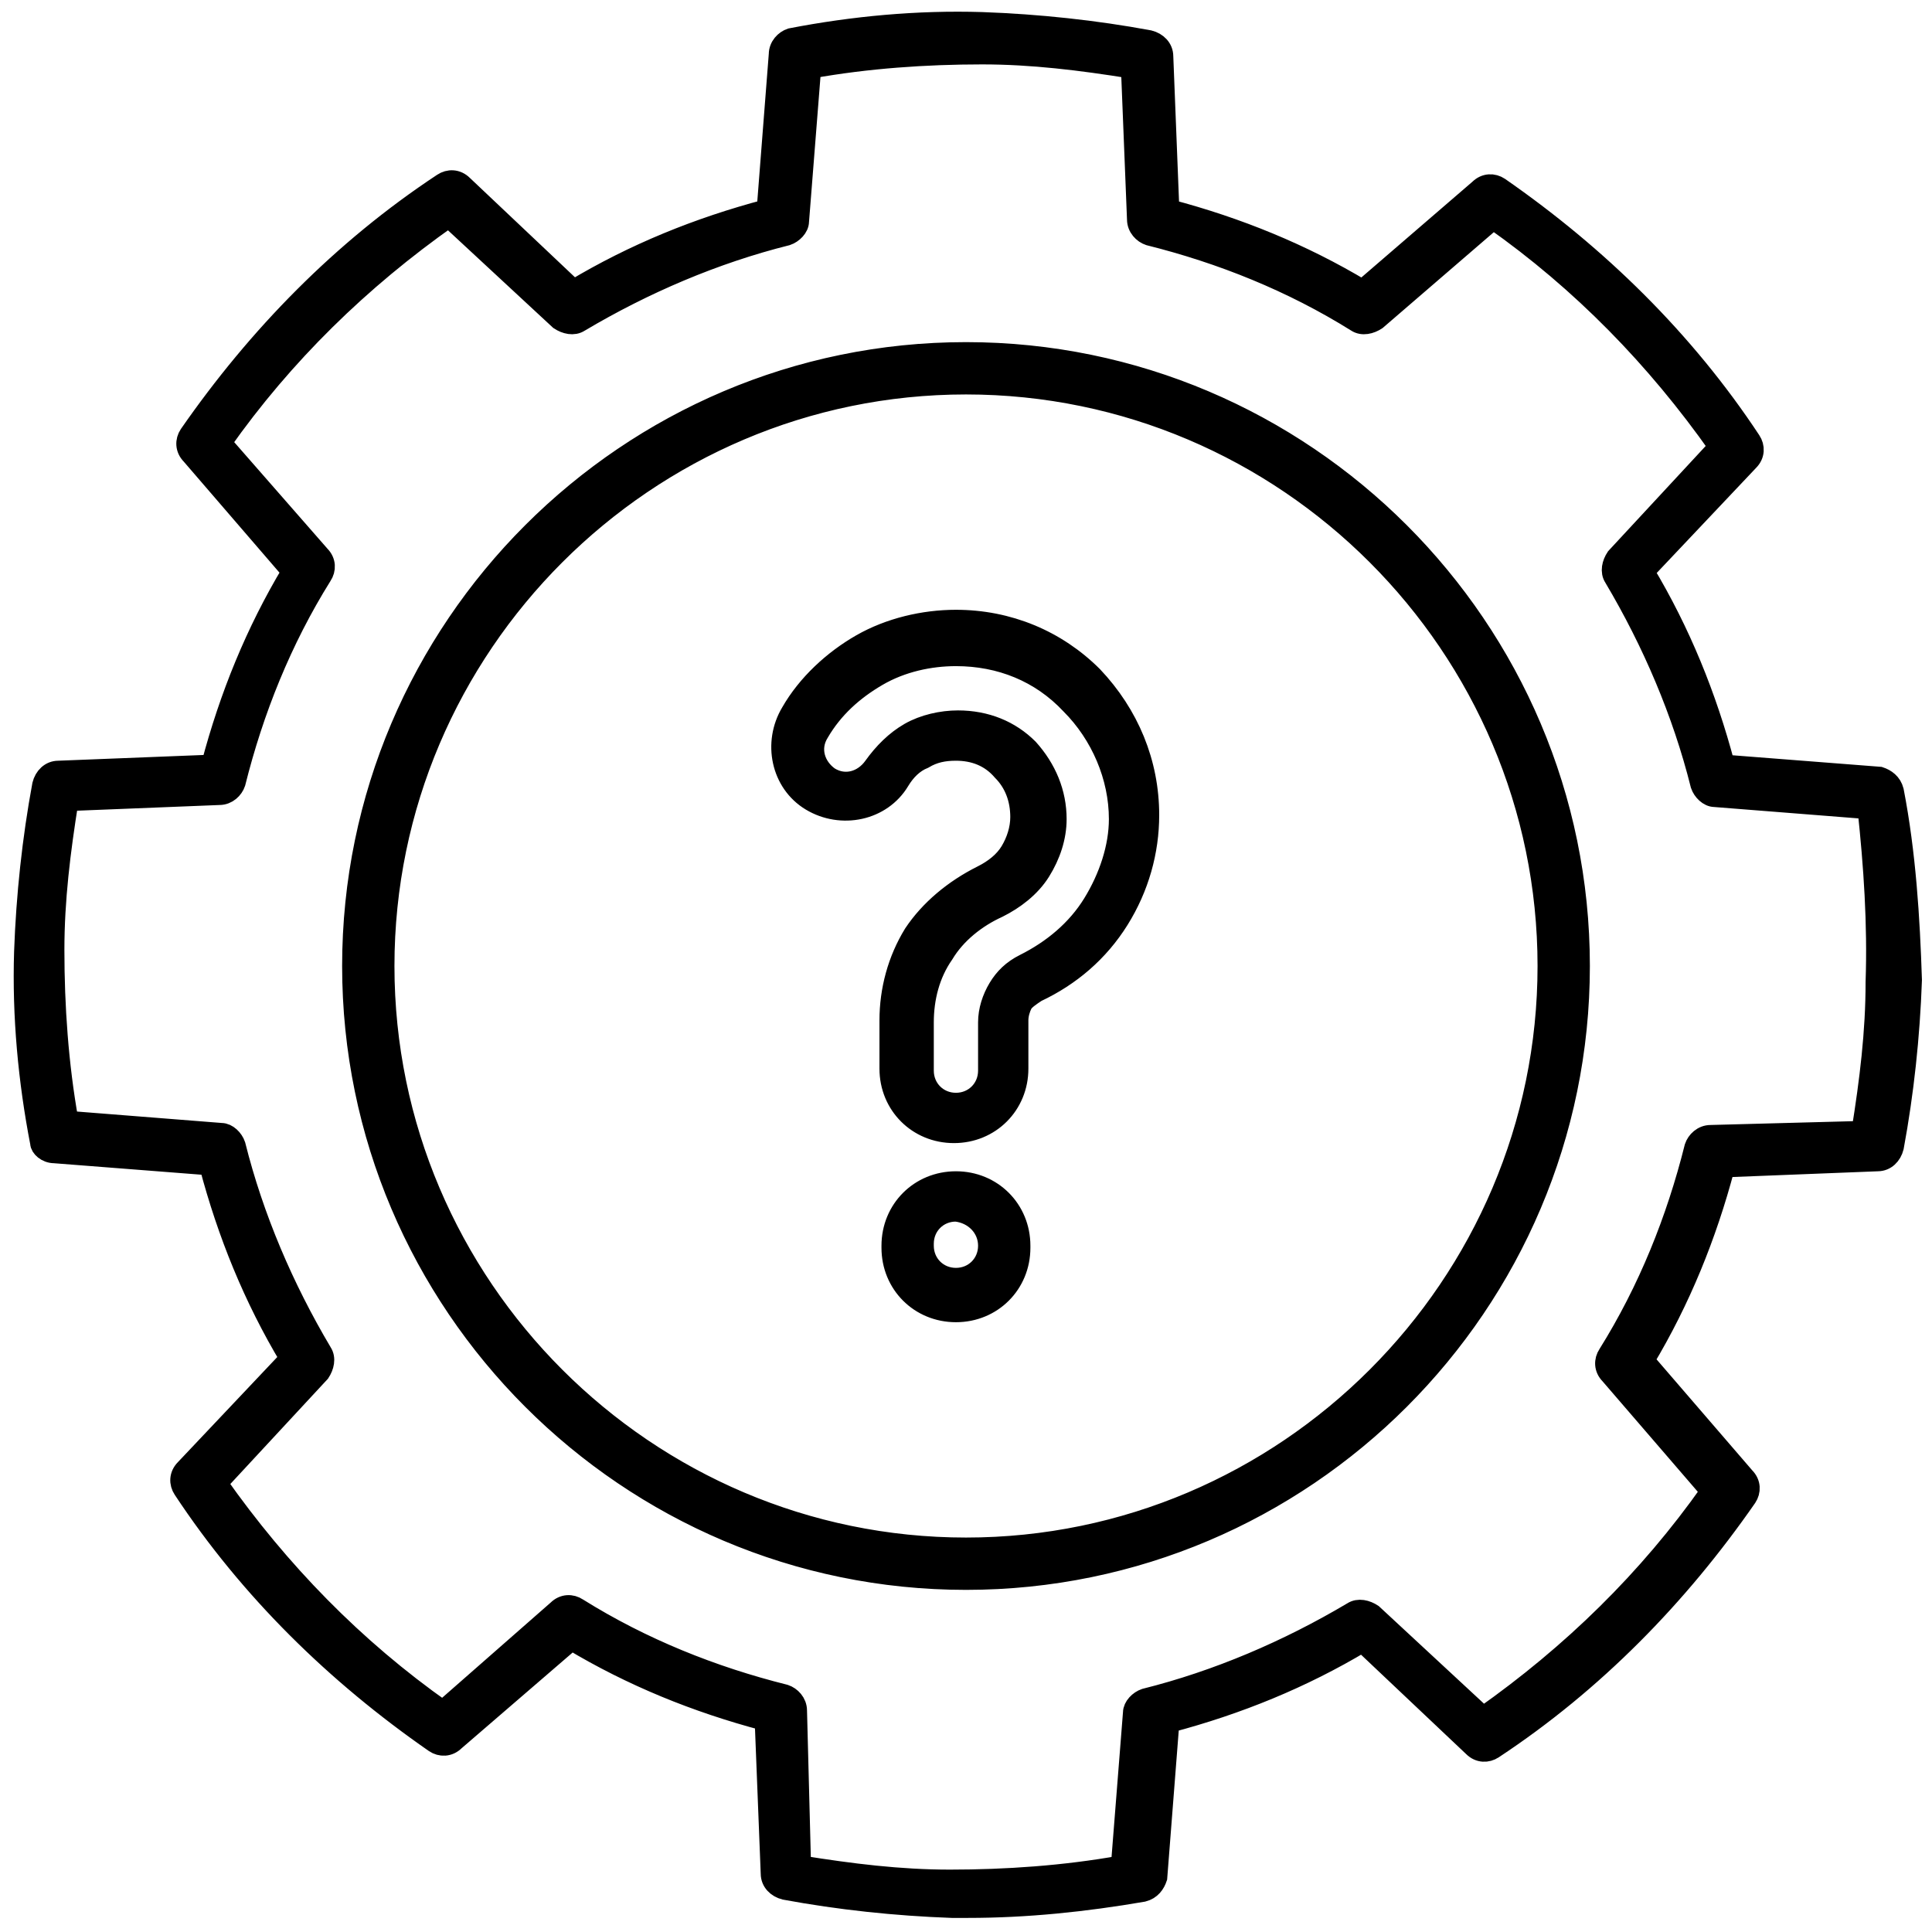
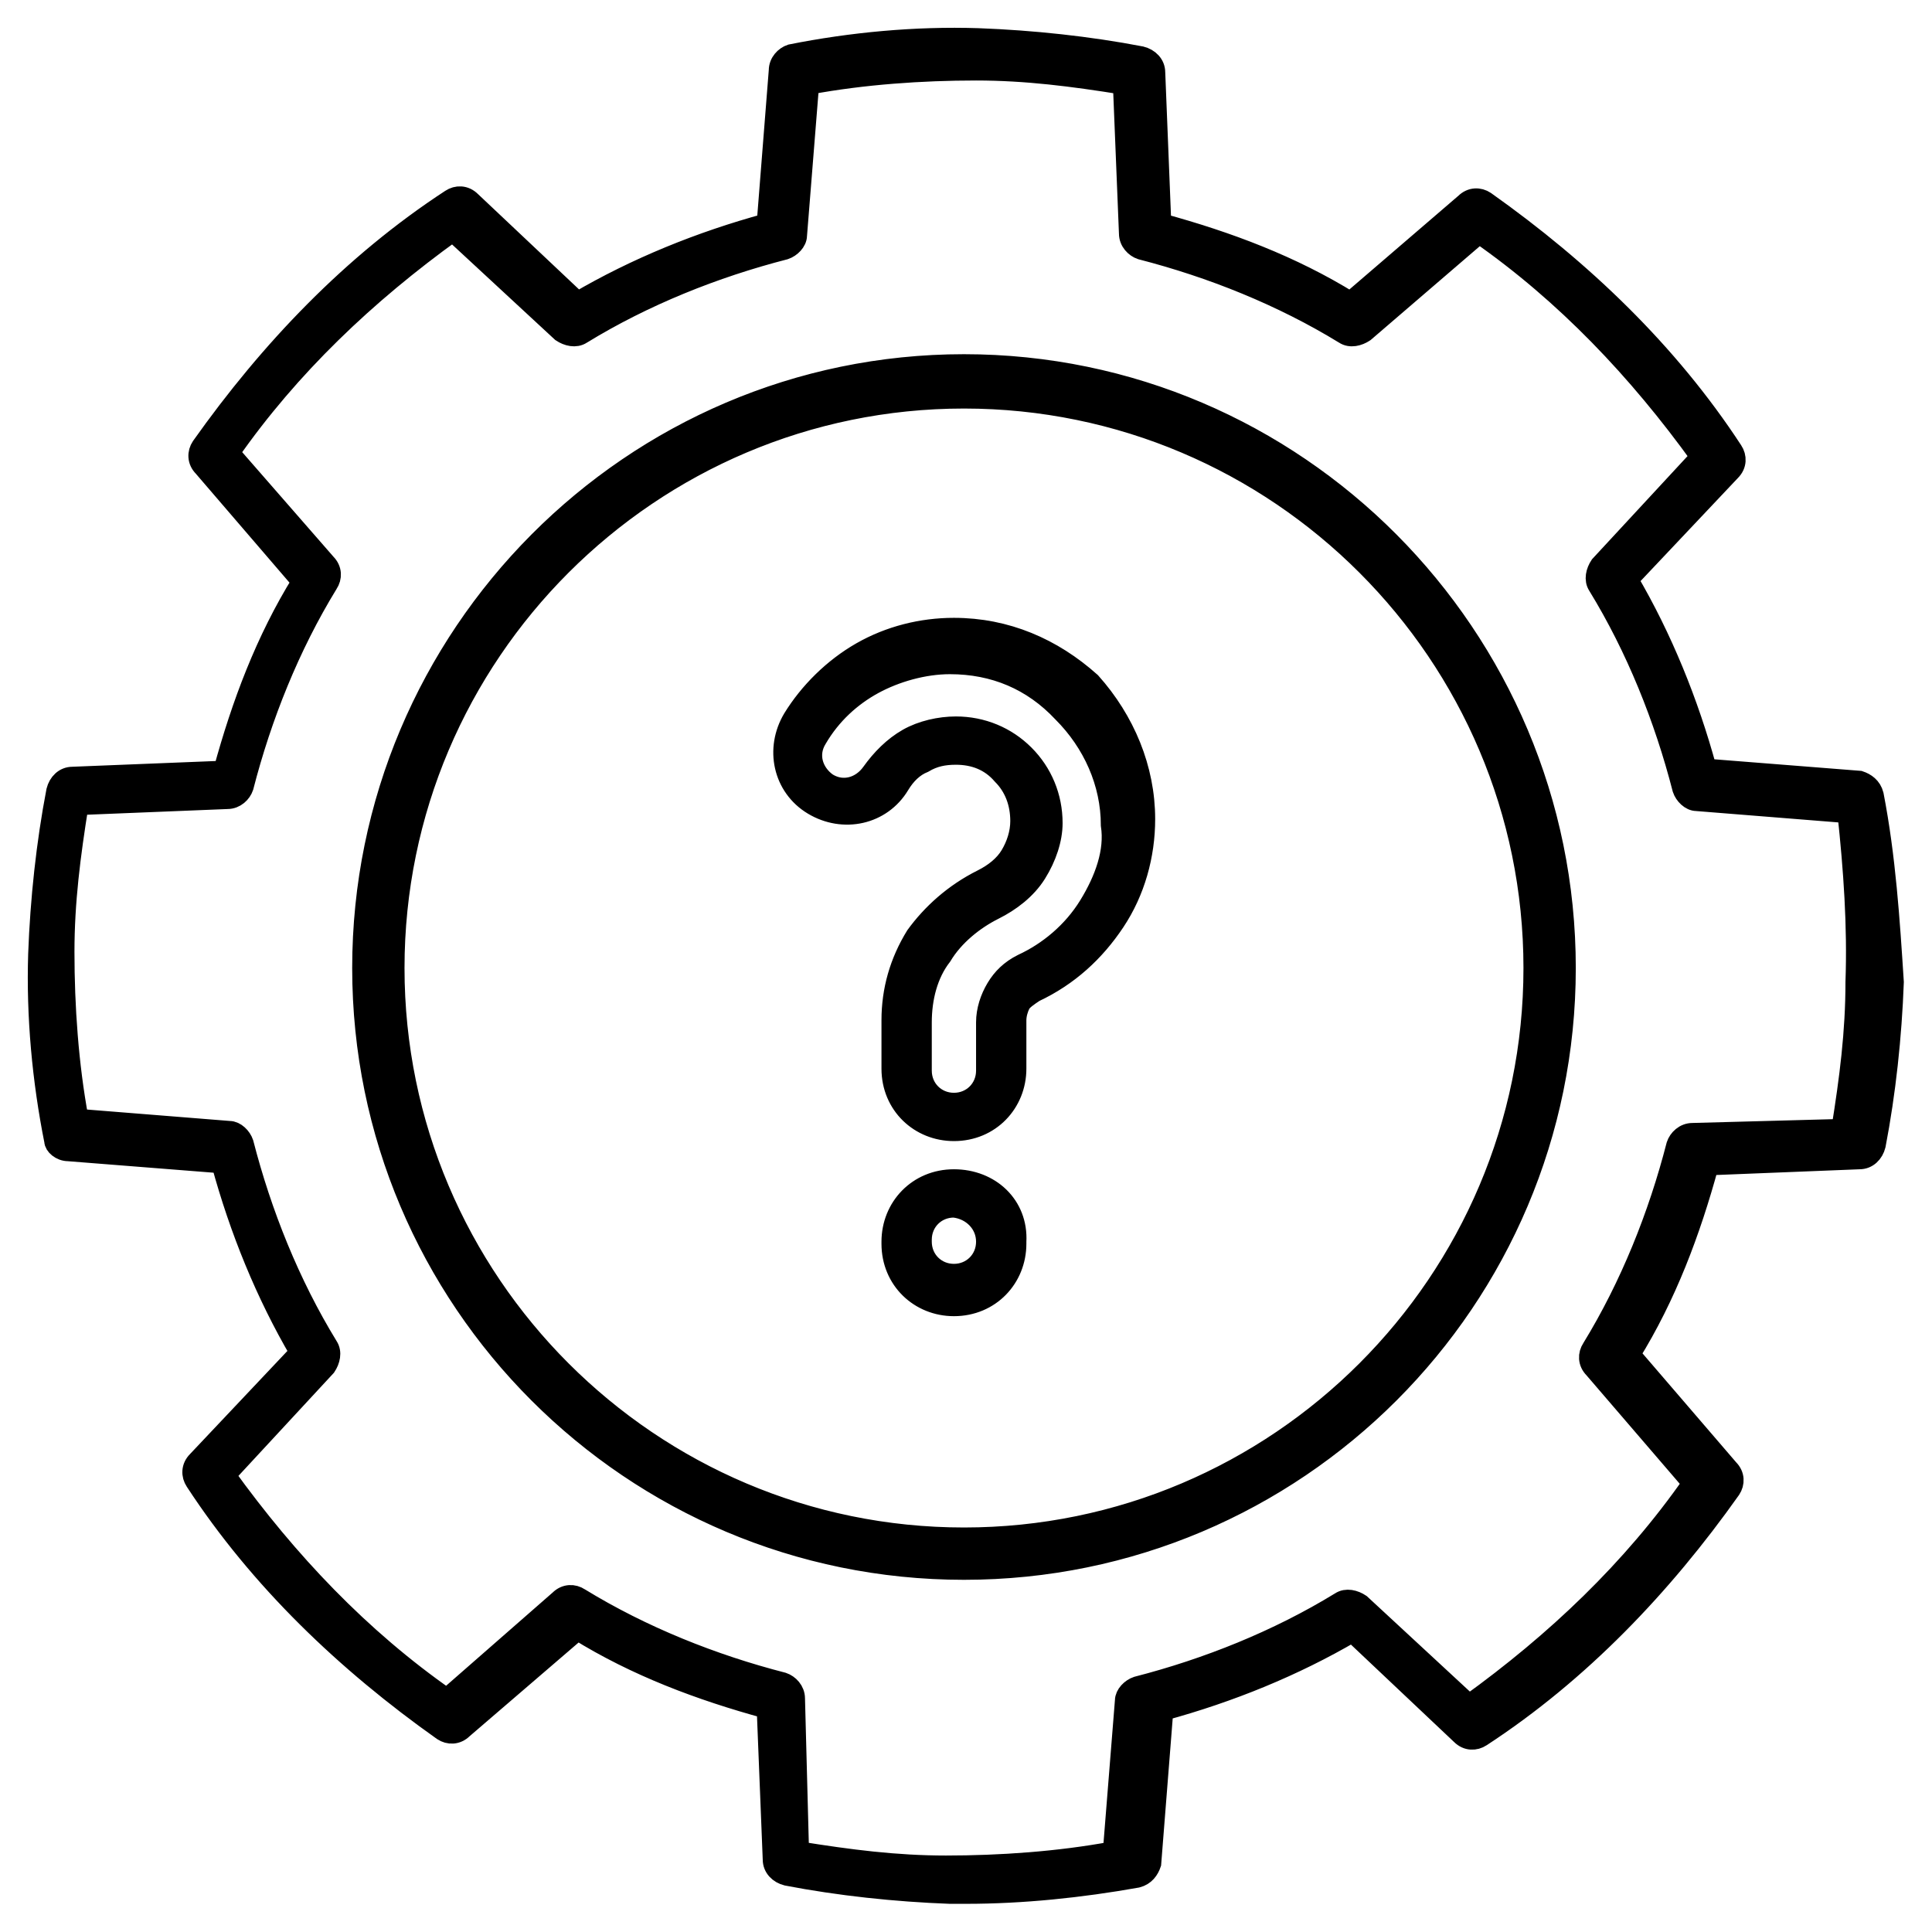
<svg xmlns="http://www.w3.org/2000/svg" version="1.1" id="Layer_1" x="0px" y="0px" width="96px" height="96px" viewBox="0 0 96 96" style="enable-background:new 0 0 96 96;" xml:space="preserve">
  <style type="text/css">
	.st0{stroke:#000000;stroke-miterlimit:10;}
</style>
-   <path class="st0" d="M94.1,39.3c-0.1-0.4-0.4-0.6-0.7-0.7l-7.7-0.6c-0.9-3.4-2.2-6.6-4-9.6l5.2-5.5c0.3-0.3,0.3-0.7,0.1-1  c-3.3-5-7.6-9.2-12.5-12.6c-0.3-0.2-0.7-0.2-1,0.1l-5.8,5c-3-1.8-6.2-3.1-9.6-4l-0.3-7.6c0-0.4-0.3-0.7-0.7-0.8  c-2.7-0.5-5.5-0.8-8.3-0.9c-3.2-0.1-6.4,0.2-9.5,0.8C39,2,38.7,2.3,38.7,2.7l-0.6,7.7c-3.4,0.9-6.6,2.2-9.6,4l-5.5-5.2  c-0.3-0.3-0.7-0.3-1-0.1c-5,3.3-9.2,7.6-12.6,12.5c-0.2,0.3-0.2,0.7,0.1,1l5,5.8c-1.8,3-3.1,6.2-4,9.6l-7.6,0.3  c-0.4,0-0.7,0.3-0.8,0.7c-0.5,2.7-0.8,5.5-0.9,8.3c-0.1,3.2,0.2,6.4,0.8,9.5C2,57,2.3,57.3,2.7,57.3l7.7,0.6c0.9,3.4,2.2,6.6,4,9.6  l-5.2,5.5c-0.3,0.3-0.3,0.7-0.1,1c3.3,5,7.6,9.2,12.5,12.6c0.3,0.2,0.7,0.2,1-0.1l5.8-5c3,1.8,6.2,3.1,9.6,4l0.3,7.6  c0,0.4,0.3,0.7,0.7,0.8c2.7,0.5,5.5,0.8,8.3,0.9c0.3,0,0.5,0,0.8,0c2.9,0,5.8-0.3,8.7-0.8c0.4-0.1,0.6-0.4,0.7-0.7l0.6-7.7  c3.4-0.9,6.6-2.2,9.6-4l5.5,5.2c0.3,0.3,0.7,0.3,1,0.1c5-3.3,9.2-7.6,12.6-12.5c0.2-0.3,0.2-0.7-0.1-1l-5-5.8c1.8-3,3.1-6.2,4-9.6  l7.6-0.3c0.4,0,0.7-0.3,0.8-0.7c0.5-2.7,0.8-5.5,0.9-8.3C94.9,45.6,94.7,42.4,94.1,39.3L94.1,39.3z M93.2,48.8  c0,2.5-0.3,4.9-0.7,7.4L85,56.4c-0.4,0-0.7,0.3-0.8,0.6c-0.9,3.6-2.3,7.1-4.3,10.3c-0.2,0.3-0.2,0.7,0.1,1l5,5.8  c-3.1,4.4-6.9,8.1-11.3,11.2l-5.5-5.1c-0.3-0.2-0.7-0.3-1-0.1c-3.2,1.9-6.7,3.4-10.3,4.3c-0.3,0.1-0.6,0.4-0.6,0.7l-0.6,7.6  c-2.8,0.5-5.7,0.7-8.5,0.7c-2.5,0-4.9-0.3-7.4-0.7L39.6,85c0-0.4-0.3-0.7-0.6-0.8c-3.6-0.9-7.1-2.3-10.3-4.3c-0.3-0.2-0.7-0.2-1,0.1  L22,85c-4.4-3.1-8.1-6.9-11.2-11.3l5.1-5.5c0.2-0.3,0.3-0.7,0.1-1c-1.9-3.2-3.4-6.7-4.3-10.3c-0.1-0.3-0.4-0.6-0.7-0.6l-7.6-0.6  c-0.5-2.8-0.7-5.7-0.7-8.5c0-2.5,0.3-4.9,0.7-7.4l7.5-0.3c0.4,0,0.7-0.3,0.8-0.6c0.9-3.6,2.3-7.1,4.3-10.3c0.2-0.3,0.2-0.7-0.1-1  L11,22c3.1-4.4,6.9-8.1,11.3-11.2l5.5,5.1c0.3,0.2,0.7,0.3,1,0.1c3.2-1.9,6.7-3.4,10.3-4.3c0.3-0.1,0.6-0.4,0.6-0.7l0.6-7.6  c2.8-0.5,5.7-0.7,8.5-0.7c2.5,0,4.9,0.3,7.4,0.7l0.3,7.5c0,0.4,0.3,0.7,0.6,0.8c3.6,0.9,7.1,2.3,10.3,4.3c0.3,0.2,0.7,0.1,1-0.1  l5.8-5c4.4,3.1,8.1,6.9,11.2,11.3l-5.1,5.5c-0.2,0.3-0.3,0.7-0.1,1c1.9,3.2,3.4,6.7,4.3,10.3c0.1,0.3,0.4,0.6,0.7,0.6l7.6,0.6  C93.1,43,93.3,45.9,93.2,48.8L93.2,48.8z M48,17.5c-16.8,0-30.5,13.7-30.5,30.5S31.2,78.5,48,78.5S78.5,64.8,78.5,48  S64.8,17.5,48,17.5z M48,76.9c-15.9,0-28.9-13-28.9-28.9s13-28.9,28.9-28.9s28.9,13,28.9,28.9S63.9,76.9,48,76.9z M47.5,30.8  c-1.6,0-3.3,0.4-4.7,1.2c-1.4,0.8-2.7,2-3.5,3.4c-0.9,1.5-0.5,3.5,1,4.4c1.5,0.9,3.5,0.5,4.4-1c0.3-0.5,0.7-0.9,1.2-1.1  c0.5-0.3,1-0.4,1.6-0.4c0.9,0,1.7,0.3,2.3,1c0.6,0.6,0.9,1.4,0.9,2.3c0,0.6-0.2,1.2-0.5,1.7c-0.3,0.5-0.8,0.9-1.4,1.2  c-1.4,0.7-2.6,1.7-3.4,2.9c-0.8,1.3-1.2,2.8-1.2,4.3v2.4c0,1.8,1.4,3.2,3.2,3.2s3.2-1.4,3.2-3.2v-2.4c0-0.3,0.1-0.6,0.2-0.8  c0.1-0.2,0.4-0.4,0.7-0.6c1.7-0.8,3.1-2,4.1-3.6c1-1.6,1.5-3.4,1.5-5.2c0-2.6-1-5-2.8-6.9C52.5,31.8,50.1,30.8,47.5,30.8L47.5,30.8z   M54.3,44.9c-0.8,1.3-2,2.3-3.4,3c-0.6,0.3-1,0.7-1.3,1.2c-0.3,0.5-0.5,1.1-0.5,1.7v2.4c0,0.9-0.7,1.6-1.6,1.6  c-0.9,0-1.6-0.7-1.6-1.6v-2.4c0-1.2,0.3-2.4,1-3.4c0.6-1,1.6-1.8,2.7-2.3c0.8-0.4,1.6-1,2.1-1.8c0.5-0.8,0.8-1.7,0.8-2.6  c0-1.3-0.5-2.5-1.4-3.5c-0.9-0.9-2.1-1.4-3.5-1.4c-0.8,0-1.7,0.2-2.4,0.6c-0.7,0.4-1.3,1-1.8,1.7c-0.5,0.7-1.4,1-2.2,0.5  c-0.7-0.5-1-1.4-0.5-2.2c0.7-1.2,1.7-2.1,2.9-2.8c1.2-0.7,2.6-1,3.9-1c2.2,0,4.2,0.8,5.7,2.4c1.5,1.5,2.4,3.6,2.4,5.7  C55.6,42.1,55.1,43.6,54.3,44.9L54.3,44.9z M47.5,58.7c-1.8,0-3.2,1.4-3.2,3.2v0.1c0,1.8,1.4,3.2,3.2,3.2s3.2-1.4,3.2-3.2v-0.1  C50.7,60.1,49.3,58.7,47.5,58.7z M49.1,61.9c0,0.9-0.7,1.6-1.6,1.6c-0.9,0-1.6-0.7-1.6-1.6v-0.1c0-0.9,0.7-1.6,1.6-1.6  C48.4,60.3,49.1,61,49.1,61.9L49.1,61.9z" />
+   <path class="st0" d="M93.1,39.5c-0.1-0.4-0.4-0.6-0.7-0.7l-7.6-0.6c-0.9-3.3-2.2-6.5-3.9-9.4l5.1-5.4c0.3-0.3,0.3-0.7,0.1-1  c-3.2-4.9-7.5-9-12.3-12.4c-0.3-0.2-0.7-0.2-1,0.1l-5.7,4.9c-2.9-1.8-6.1-3-9.4-3.9l-0.3-7.5c0-0.4-0.3-0.7-0.7-0.8  c-2.6-0.5-5.4-0.8-8.1-0.9c-3.1-0.1-6.3,0.2-9.3,0.8c-0.3,0.1-0.6,0.4-0.6,0.8l-0.6,7.6c-3.3,0.9-6.5,2.2-9.4,3.9L23.4,10  c-0.3-0.3-0.7-0.3-1-0.1c-4.9,3.2-9,7.5-12.4,12.3c-0.2,0.3-0.2,0.7,0.1,1l4.9,5.7c-1.8,2.9-3,6.1-3.9,9.4l-7.5,0.3  c-0.4,0-0.7,0.3-0.8,0.7c-0.5,2.6-0.8,5.4-0.9,8.1c-0.1,3.1,0.2,6.3,0.8,9.3c0,0.2,0.3,0.5,0.7,0.5l7.6,0.6c0.9,3.3,2.2,6.5,3.9,9.4  l-5.1,5.4c-0.3,0.3-0.3,0.7-0.1,1c3.2,4.9,7.5,9,12.3,12.4c0.3,0.2,0.7,0.2,1-0.1l5.7-4.9c2.9,1.8,6.1,3,9.4,3.9l0.3,7.5  c0,0.4,0.3,0.7,0.7,0.8c2.6,0.5,5.4,0.8,8.1,0.9c0.3,0,0.5,0,0.8,0c2.8,0,5.7-0.3,8.5-0.8c0.4-0.1,0.6-0.4,0.7-0.7l0.6-7.6  c3.3-0.9,6.5-2.2,9.4-3.9l5.4,5.1c0.3,0.3,0.7,0.3,1,0.1c4.9-3.2,9-7.5,12.4-12.3c0.2-0.3,0.2-0.7-0.1-1L81,67.3  c1.8-2.9,3-6.1,3.9-9.4l7.5-0.3c0.4,0,0.7-0.3,0.8-0.7c0.5-2.6,0.8-5.4,0.9-8.1C93.9,45.7,93.7,42.6,93.1,39.5L93.1,39.5z   M92.2,48.8c0,2.5-0.3,4.8-0.7,7.3l-7.4,0.2c-0.4,0-0.7,0.3-0.8,0.6c-0.9,3.5-2.3,7-4.2,10.1c-0.2,0.3-0.2,0.7,0.1,1l4.9,5.7  c-3,4.3-6.8,7.9-11.1,11l-5.4-5c-0.3-0.2-0.7-0.3-1-0.1c-3.1,1.9-6.6,3.3-10.1,4.2c-0.3,0.1-0.6,0.4-0.6,0.7l-0.6,7.5  c-2.7,0.5-5.6,0.7-8.3,0.7c-2.5,0-4.8-0.3-7.3-0.7l-0.2-7.6c0-0.4-0.3-0.7-0.6-0.8c-3.5-0.9-7-2.3-10.1-4.2c-0.3-0.2-0.7-0.2-1,0.1  l-5.6,4.9c-4.3-3-7.9-6.8-11-11.1l5-5.4c0.2-0.3,0.3-0.7,0.1-1c-1.9-3.1-3.3-6.6-4.2-10.1c-0.1-0.3-0.4-0.6-0.7-0.6l-7.5-0.6  c-0.5-2.7-0.7-5.6-0.7-8.3c0-2.5,0.3-4.8,0.7-7.3l7.4-0.3c0.4,0,0.7-0.3,0.8-0.6c0.9-3.5,2.3-7,4.2-10.1c0.2-0.3,0.2-0.7-0.1-1  l-4.8-5.5c3-4.3,6.8-7.9,11.1-11l5.4,5c0.3,0.2,0.7,0.3,1,0.1c3.1-1.9,6.6-3.3,10.1-4.2c0.3-0.1,0.6-0.4,0.6-0.7l0.6-7.5  c2.7-0.5,5.6-0.7,8.3-0.7c2.5,0,4.8,0.3,7.3,0.7l0.3,7.4c0,0.4,0.3,0.7,0.6,0.8c3.5,0.9,7,2.3,10.1,4.2c0.3,0.2,0.7,0.1,1-0.1  l5.7-4.9c4.3,3,7.9,6.8,11,11.1l-5,5.4c-0.2,0.3-0.3,0.7-0.1,1c1.9,3.1,3.3,6.6,4.2,10.1c0.1,0.3,0.4,0.6,0.7,0.6l7.5,0.6  C92.1,43.2,92.3,46,92.2,48.8L92.2,48.8z M47.9,18.1C31.4,18.1,18,31.6,18,48.1S31.4,78,47.9,78s29.9-13.4,29.9-29.9  S64.4,18.1,47.9,18.1z M47.9,76.4c-15.6,0-28.3-12.7-28.3-28.3s12.7-28.3,28.3-28.3s28.3,12.7,28.3,28.3S63.5,76.4,47.9,76.4z   M47.4,31.2c-1.6,0-3.2,0.4-4.6,1.2c-1.4,0.8-2.6,2-3.4,3.3c-0.9,1.5-0.5,3.4,1,4.3c1.5,0.9,3.4,0.5,4.3-1c0.3-0.5,0.7-0.9,1.2-1.1  c0.5-0.3,1-0.4,1.6-0.4c0.9,0,1.7,0.3,2.3,1c0.6,0.6,0.9,1.4,0.9,2.3c0,0.6-0.2,1.2-0.5,1.7s-0.8,0.9-1.4,1.2  c-1.4,0.7-2.5,1.7-3.3,2.8c-0.8,1.3-1.2,2.7-1.2,4.2v2.4c0,1.8,1.4,3.1,3.1,3.1c1.8,0,3.1-1.4,3.1-3.1v-2.4c0-0.3,0.1-0.6,0.2-0.8  c0.1-0.2,0.4-0.4,0.7-0.6c1.7-0.8,3-2,4-3.5s1.5-3.3,1.5-5.1c0-2.5-1-4.9-2.7-6.8C52.3,32.2,50,31.2,47.4,31.2L47.4,31.2z M54.1,45  c-0.8,1.3-2,2.3-3.3,2.9c-0.6,0.3-1,0.7-1.3,1.2c-0.3,0.5-0.5,1.1-0.5,1.7v2.4c0,0.9-0.7,1.6-1.6,1.6s-1.6-0.7-1.6-1.6v-2.4  c0-1.2,0.3-2.4,1-3.3c0.6-1,1.6-1.8,2.6-2.3c0.8-0.4,1.6-1,2.1-1.8c0.5-0.8,0.8-1.7,0.8-2.5c0-1.3-0.5-2.5-1.4-3.4  c-0.9-0.9-2.1-1.4-3.4-1.4c-0.8,0-1.7,0.2-2.4,0.6c-0.7,0.4-1.3,1-1.8,1.7c-0.5,0.7-1.4,1-2.2,0.5c-0.7-0.5-1-1.4-0.5-2.2  c0.7-1.2,1.7-2.1,2.8-2.7s2.5-1,3.8-1c2.2,0,4.1,0.8,5.6,2.4c1.5,1.5,2.4,3.5,2.4,5.6C55.4,42.3,54.9,43.7,54.1,45L54.1,45z   M47.4,58.6c-1.8,0-3.1,1.4-3.1,3.1v0.1c0,1.8,1.4,3.1,3.1,3.1c1.8,0,3.1-1.4,3.1-3.1v-0.1C50.6,59.9,49.2,58.6,47.4,58.6z M49,61.7  c0,0.9-0.7,1.6-1.6,1.6s-1.6-0.7-1.6-1.6v-0.1c0-0.9,0.7-1.6,1.6-1.6C48.3,60.1,49,60.8,49,61.7L49,61.7z" />
</svg>
